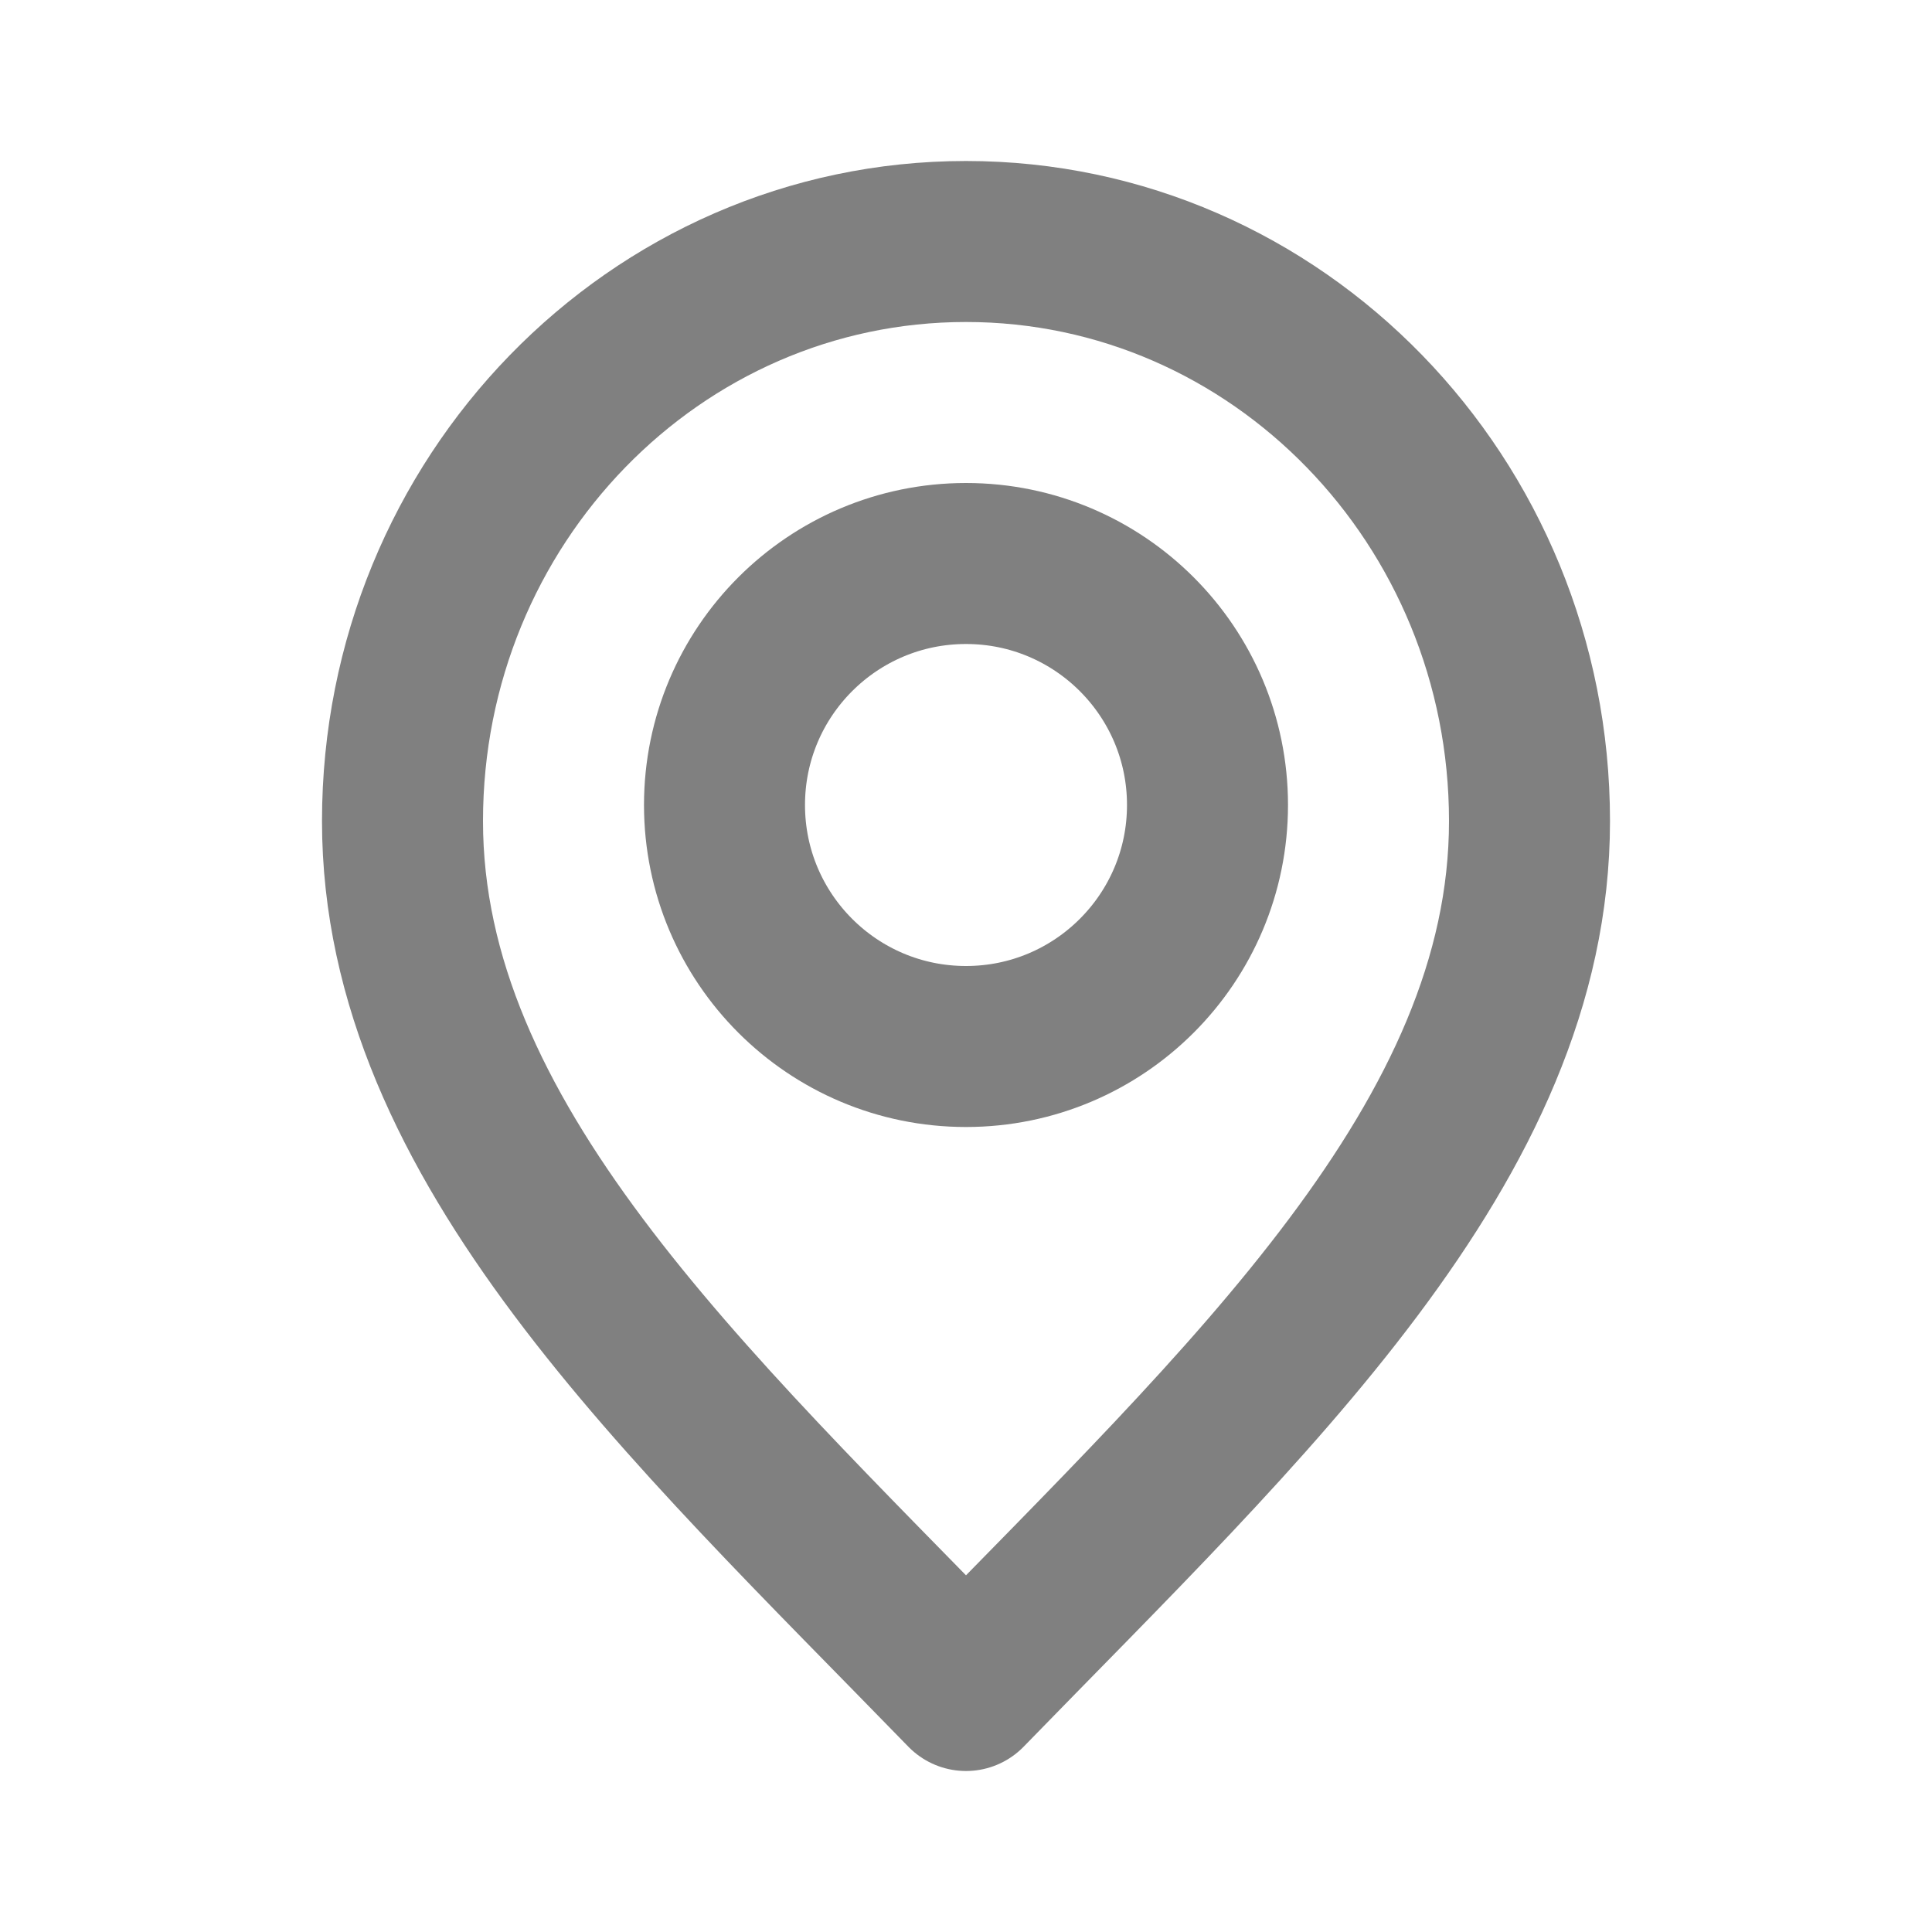
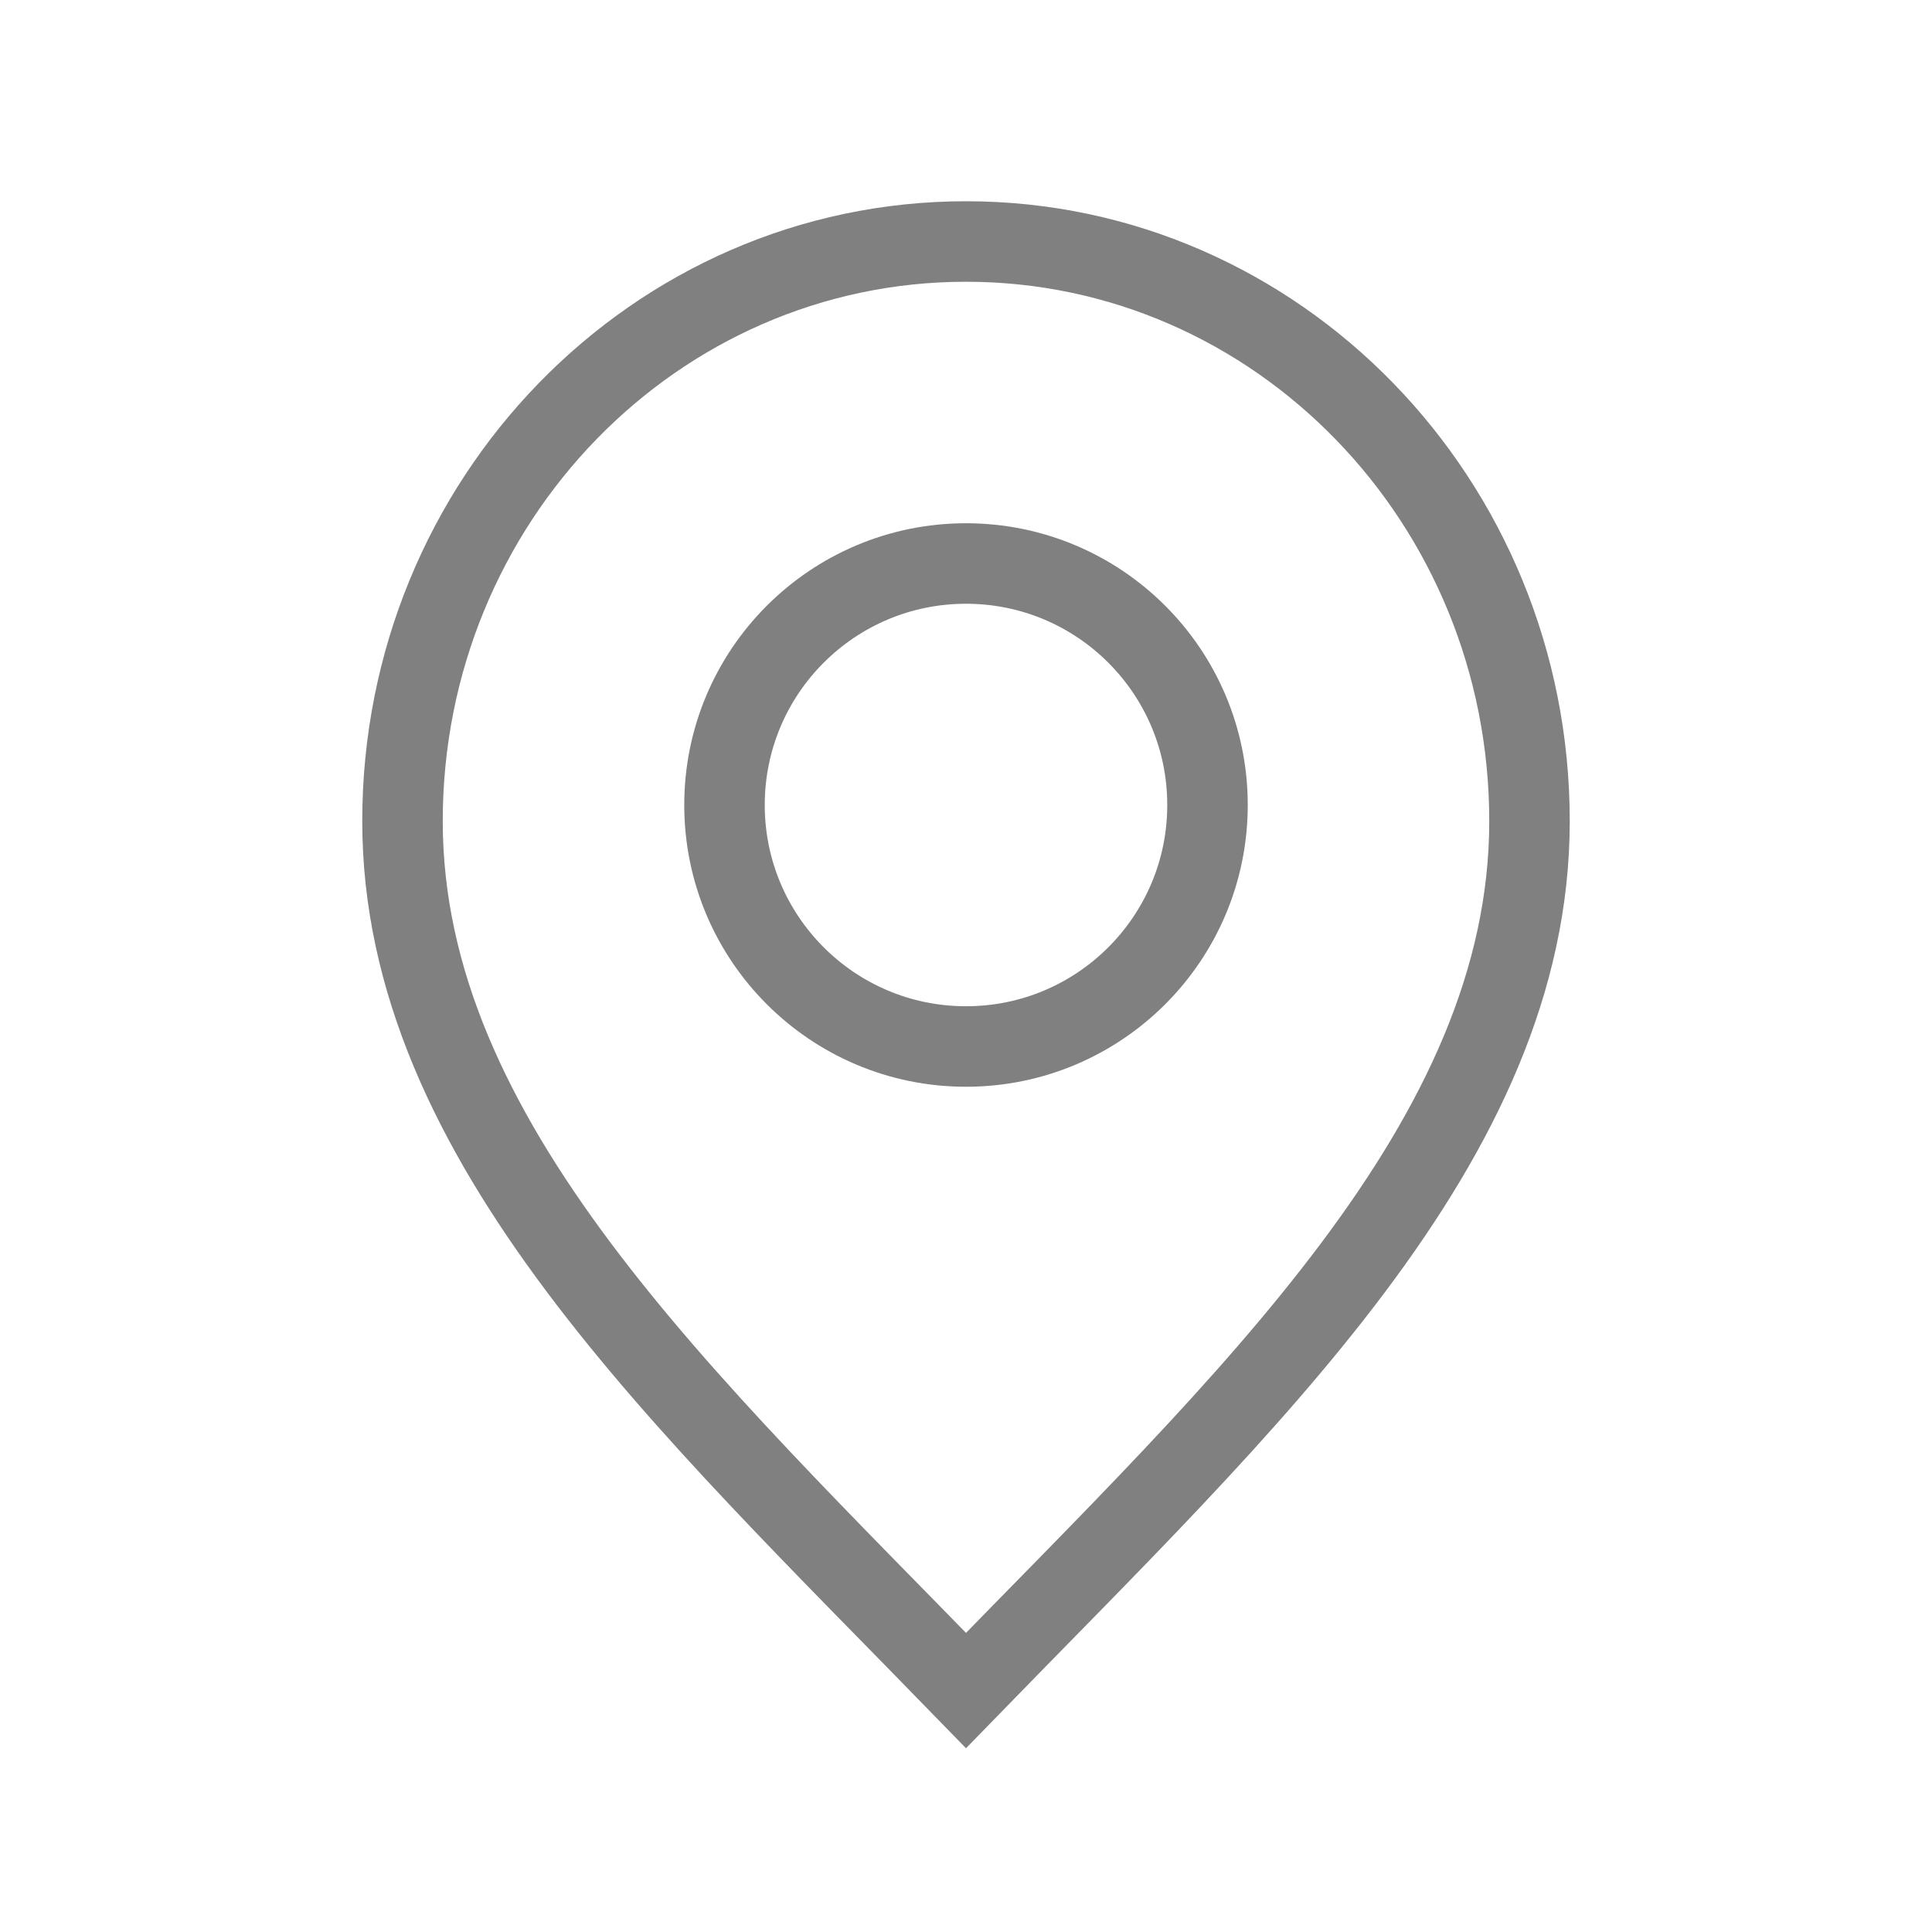
<svg xmlns="http://www.w3.org/2000/svg" width="25px" height="25px" viewBox="0 0 24 24" fill="none">
-   <path d="M12 21C15.5 17.4 19 14.176 19 10.2C19 6.224 15.866 3 12 3C8.134 3 5 6.224 5 10.2C5 14.176 8.5 17.4 12 21Z" stroke="grey" stroke-width="2" stroke-linecap="round" stroke-linejoin="round" />
-   <path d="M12 13C13.657 13 15 11.657 15 10C15 8.343 13.657 7 12 7C10.343 7 9 8.343 9 10C9 11.657 10.343 13 12 13Z" stroke="grey" stroke-width="2" stroke-linecap="round" stroke-linejoin="round" />
+   <path d="M12 21C15.5 17.4 19 14.176 19 10.2C19 6.224 15.866 3 12 3C8.134 3 5 6.224 5 10.2C5 14.176 8.5 17.4 12 21Z" stroke="grey" strokeWidth="2" strokeLinecap="round" strokeLinejoin="round" />
+   <path d="M12 13C13.657 13 15 11.657 15 10C15 8.343 13.657 7 12 7C10.343 7 9 8.343 9 10C9 11.657 10.343 13 12 13Z" stroke="grey" strokeWidth="2" strokeLinecap="round" strokeLinejoin="round" />
</svg>
